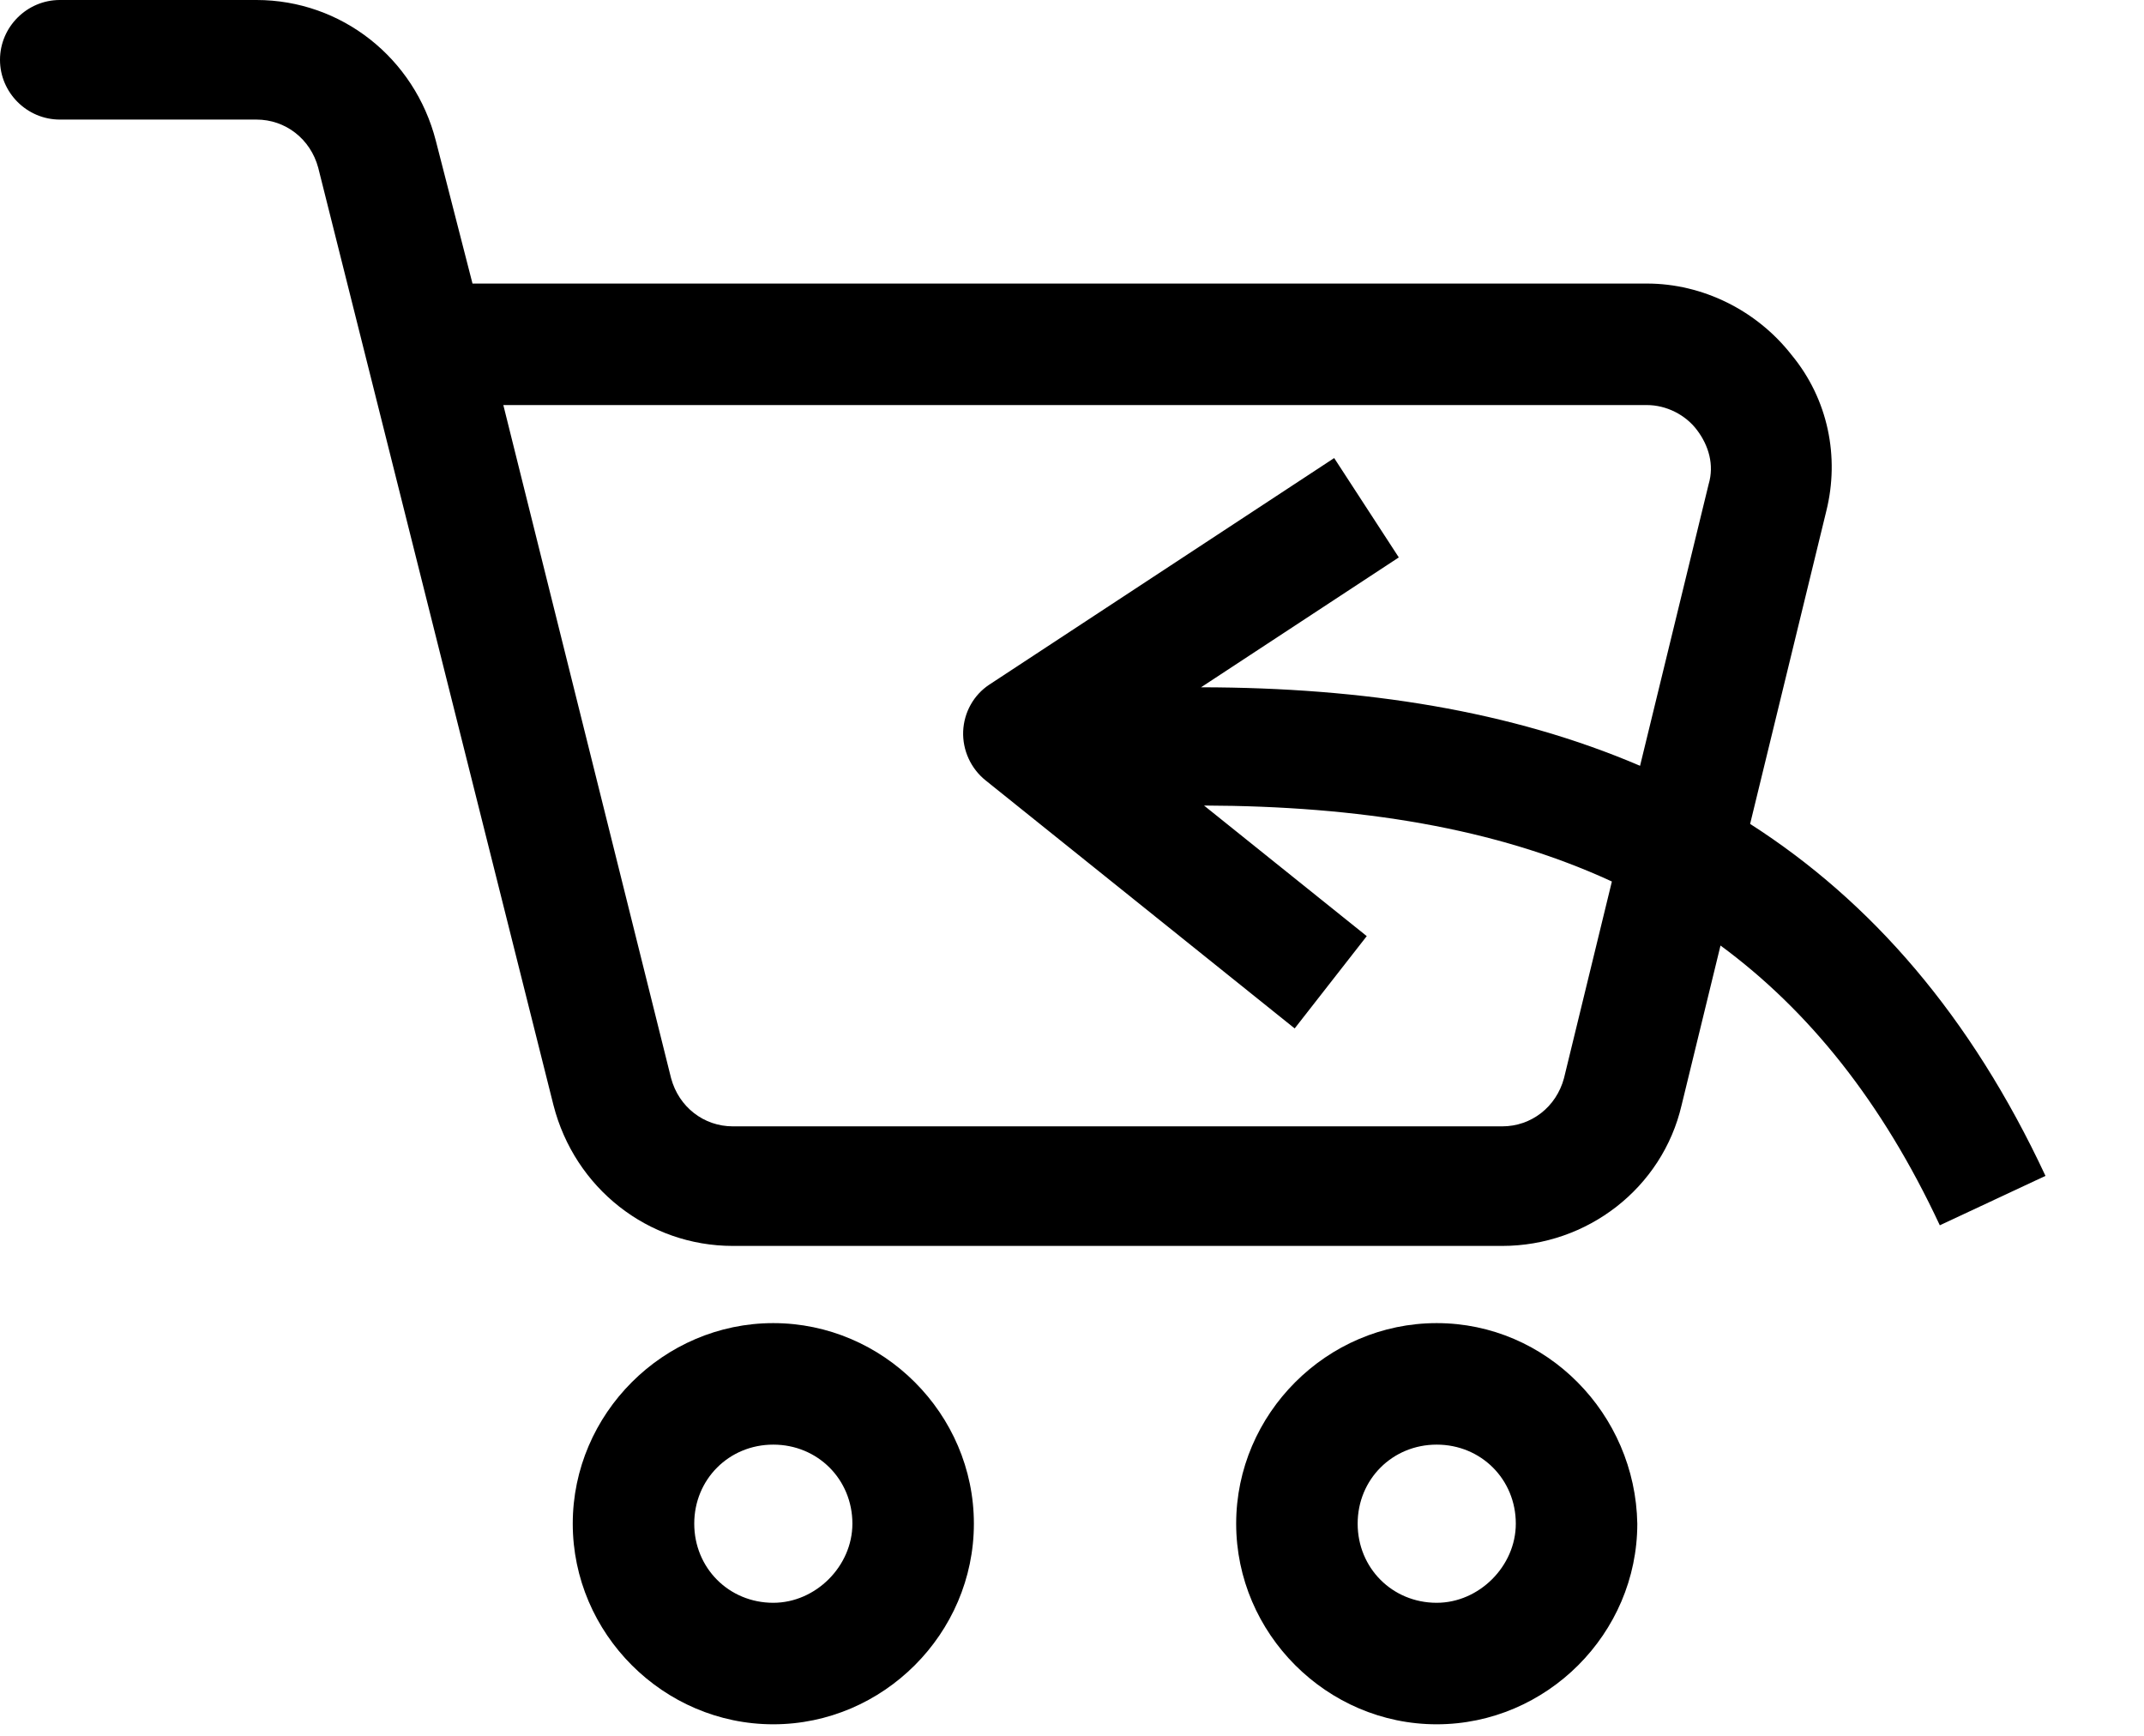
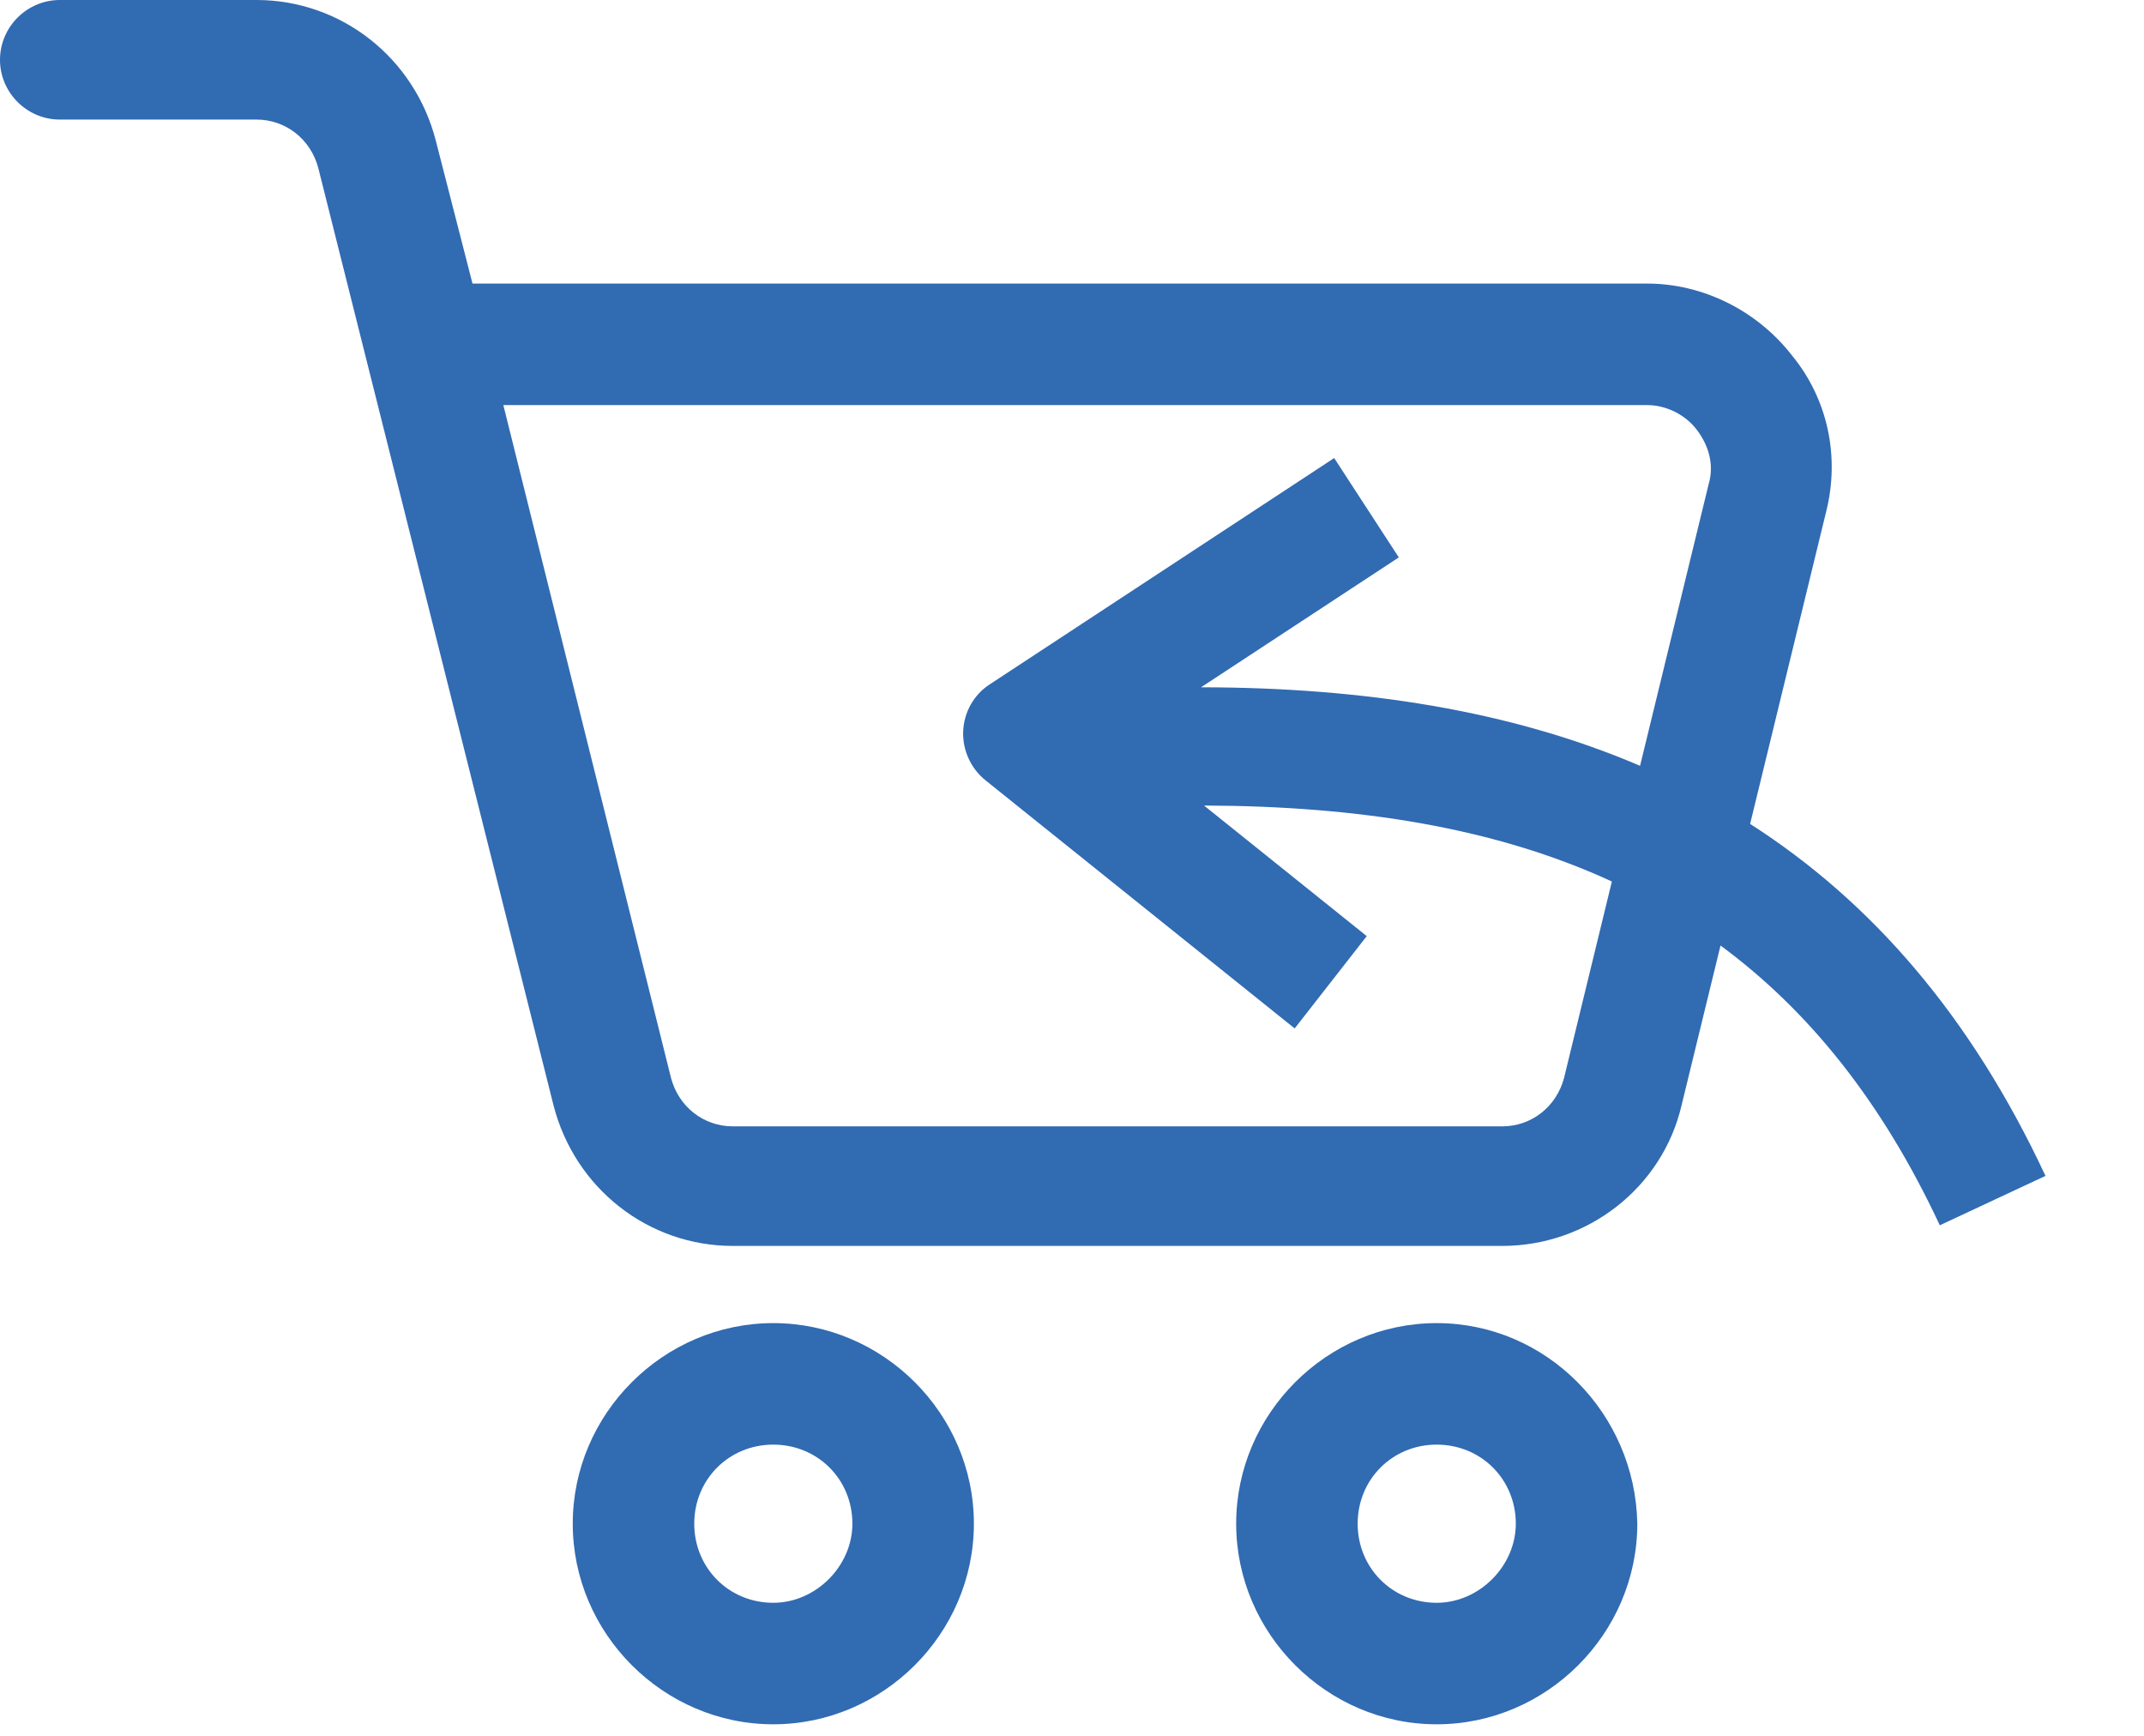
<svg xmlns="http://www.w3.org/2000/svg" width="21" height="17" viewBox="0 0 21 17" fill="none">
-   <path fill-rule="evenodd" clip-rule="evenodd" d="M17.548 3.476C17.208 3.041 16.679 2.777 16.131 2.777H4.628L4.269 1.379C4.061 0.567 3.343 0 2.512 0H0.586C0.264 0 0 0.264 0 0.586C0 0.907 0.264 1.171 0.586 1.171H2.512C2.796 1.171 3.041 1.36 3.117 1.643L5.421 10.823C5.629 11.636 6.347 12.202 7.178 12.202H14.714C15.546 12.202 16.282 11.636 16.471 10.823L16.852 9.26C17.714 9.895 18.433 10.786 19 12L20.035 11.516C19.302 9.946 18.327 8.828 17.142 8.069L17.888 5.006C18.02 4.477 17.907 3.91 17.548 3.476ZM16.064 7.5L16.736 4.741C16.792 4.552 16.736 4.363 16.622 4.212C16.509 4.061 16.32 3.967 16.131 3.967H4.93L6.573 10.559C6.649 10.842 6.894 11.031 7.178 11.031H14.714C14.998 11.031 15.243 10.842 15.319 10.559L15.788 8.633C14.644 8.105 13.307 7.894 11.793 7.889L13.387 9.168L12.681 10.072L9.654 7.643C9.509 7.527 9.427 7.347 9.434 7.162C9.442 6.976 9.537 6.806 9.69 6.705L13.068 4.486L13.701 5.459L11.764 6.731C13.366 6.733 14.808 6.962 16.064 7.5ZM7.574 12.958C6.498 12.958 5.61 13.846 5.61 14.922C5.61 15.999 6.498 16.887 7.574 16.887C8.651 16.887 9.539 15.999 9.539 14.922C9.539 13.846 8.651 12.958 7.574 12.958ZM7.574 15.697C7.14 15.697 6.8 15.357 6.8 14.922C6.8 14.488 7.14 14.148 7.574 14.148C8.009 14.148 8.349 14.488 8.349 14.922C8.349 15.338 7.99 15.697 7.574 15.697ZM12.108 14.922C12.108 13.846 12.996 12.958 14.072 12.958C15.149 12.958 16.018 13.846 16.037 14.922C16.037 15.999 15.149 16.887 14.072 16.887C12.996 16.887 12.108 15.999 12.108 14.922ZM13.298 14.922C13.298 15.357 13.638 15.697 14.072 15.697C14.488 15.697 14.847 15.338 14.847 14.922C14.847 14.488 14.507 14.148 14.072 14.148C13.638 14.148 13.298 14.488 13.298 14.922Z" fill="black" />
+   <path fill-rule="evenodd" clip-rule="evenodd" d="M17.548 3.476C17.208 3.041 16.679 2.777 16.131 2.777H4.628L4.269 1.379C4.061 0.567 3.343 0 2.512 0H0.586C0.264 0 0 0.264 0 0.586C0 0.907 0.264 1.171 0.586 1.171H2.512C2.796 1.171 3.041 1.36 3.117 1.643L5.421 10.823C5.629 11.636 6.347 12.202 7.178 12.202H14.714C15.546 12.202 16.282 11.636 16.471 10.823L16.852 9.26C17.714 9.895 18.433 10.786 19 12L20.035 11.516C19.302 9.946 18.327 8.828 17.142 8.069L17.888 5.006C18.02 4.477 17.907 3.91 17.548 3.476ZM16.064 7.5L16.736 4.741C16.792 4.552 16.736 4.363 16.622 4.212C16.509 4.061 16.32 3.967 16.131 3.967H4.93L6.573 10.559C6.649 10.842 6.894 11.031 7.178 11.031H14.714C14.998 11.031 15.243 10.842 15.319 10.559L15.788 8.633C14.644 8.105 13.307 7.894 11.793 7.889L13.387 9.168L12.681 10.072L9.654 7.643C9.509 7.527 9.427 7.347 9.434 7.162C9.442 6.976 9.537 6.806 9.69 6.705L13.068 4.486L13.701 5.459L11.764 6.731C13.366 6.733 14.808 6.962 16.064 7.5ZM7.574 12.958C6.498 12.958 5.61 13.846 5.61 14.922C5.61 15.999 6.498 16.887 7.574 16.887C8.651 16.887 9.539 15.999 9.539 14.922C9.539 13.846 8.651 12.958 7.574 12.958ZM7.574 15.697C7.14 15.697 6.8 15.357 6.8 14.922C6.8 14.488 7.14 14.148 7.574 14.148C8.009 14.148 8.349 14.488 8.349 14.922C8.349 15.338 7.99 15.697 7.574 15.697ZM12.108 14.922C12.108 13.846 12.996 12.958 14.072 12.958C15.149 12.958 16.018 13.846 16.037 14.922C16.037 15.999 15.149 16.887 14.072 16.887C12.996 16.887 12.108 15.999 12.108 14.922ZM13.298 14.922C13.298 15.357 13.638 15.697 14.072 15.697C14.488 15.697 14.847 15.338 14.847 14.922C14.847 14.488 14.507 14.148 14.072 14.148C13.638 14.148 13.298 14.488 13.298 14.922Z" fill="#316bb2" />
</svg>
